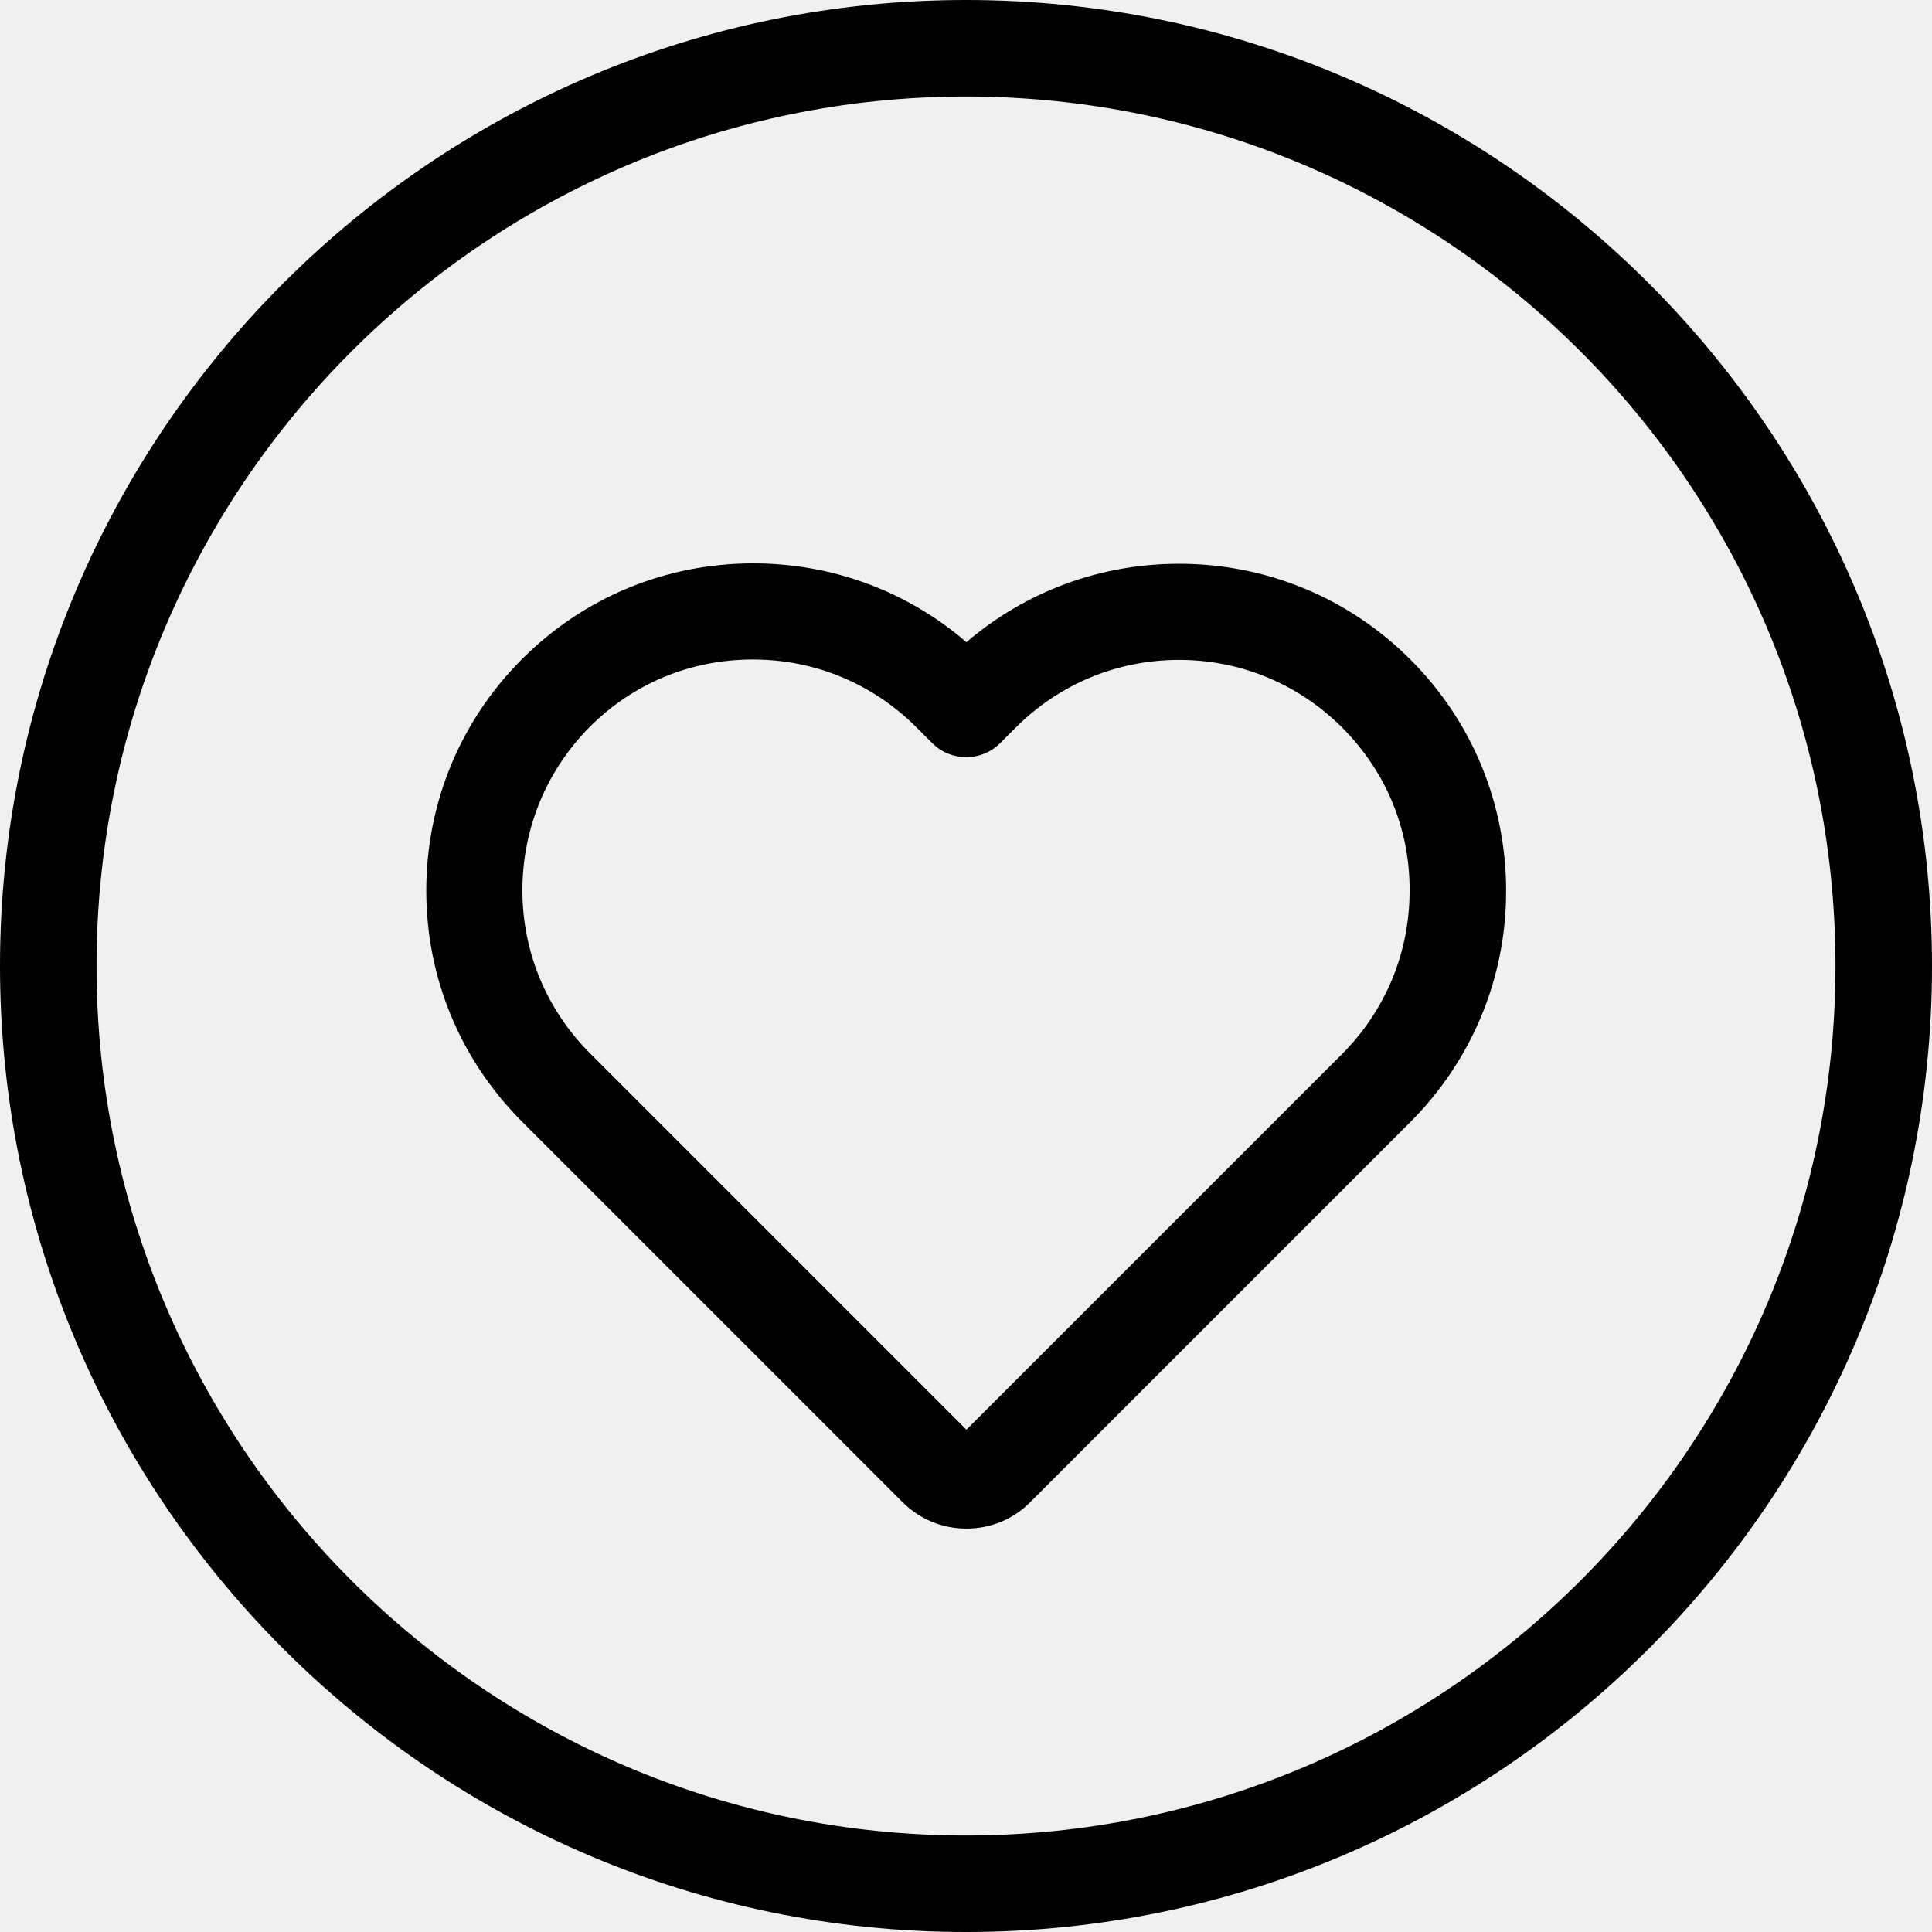
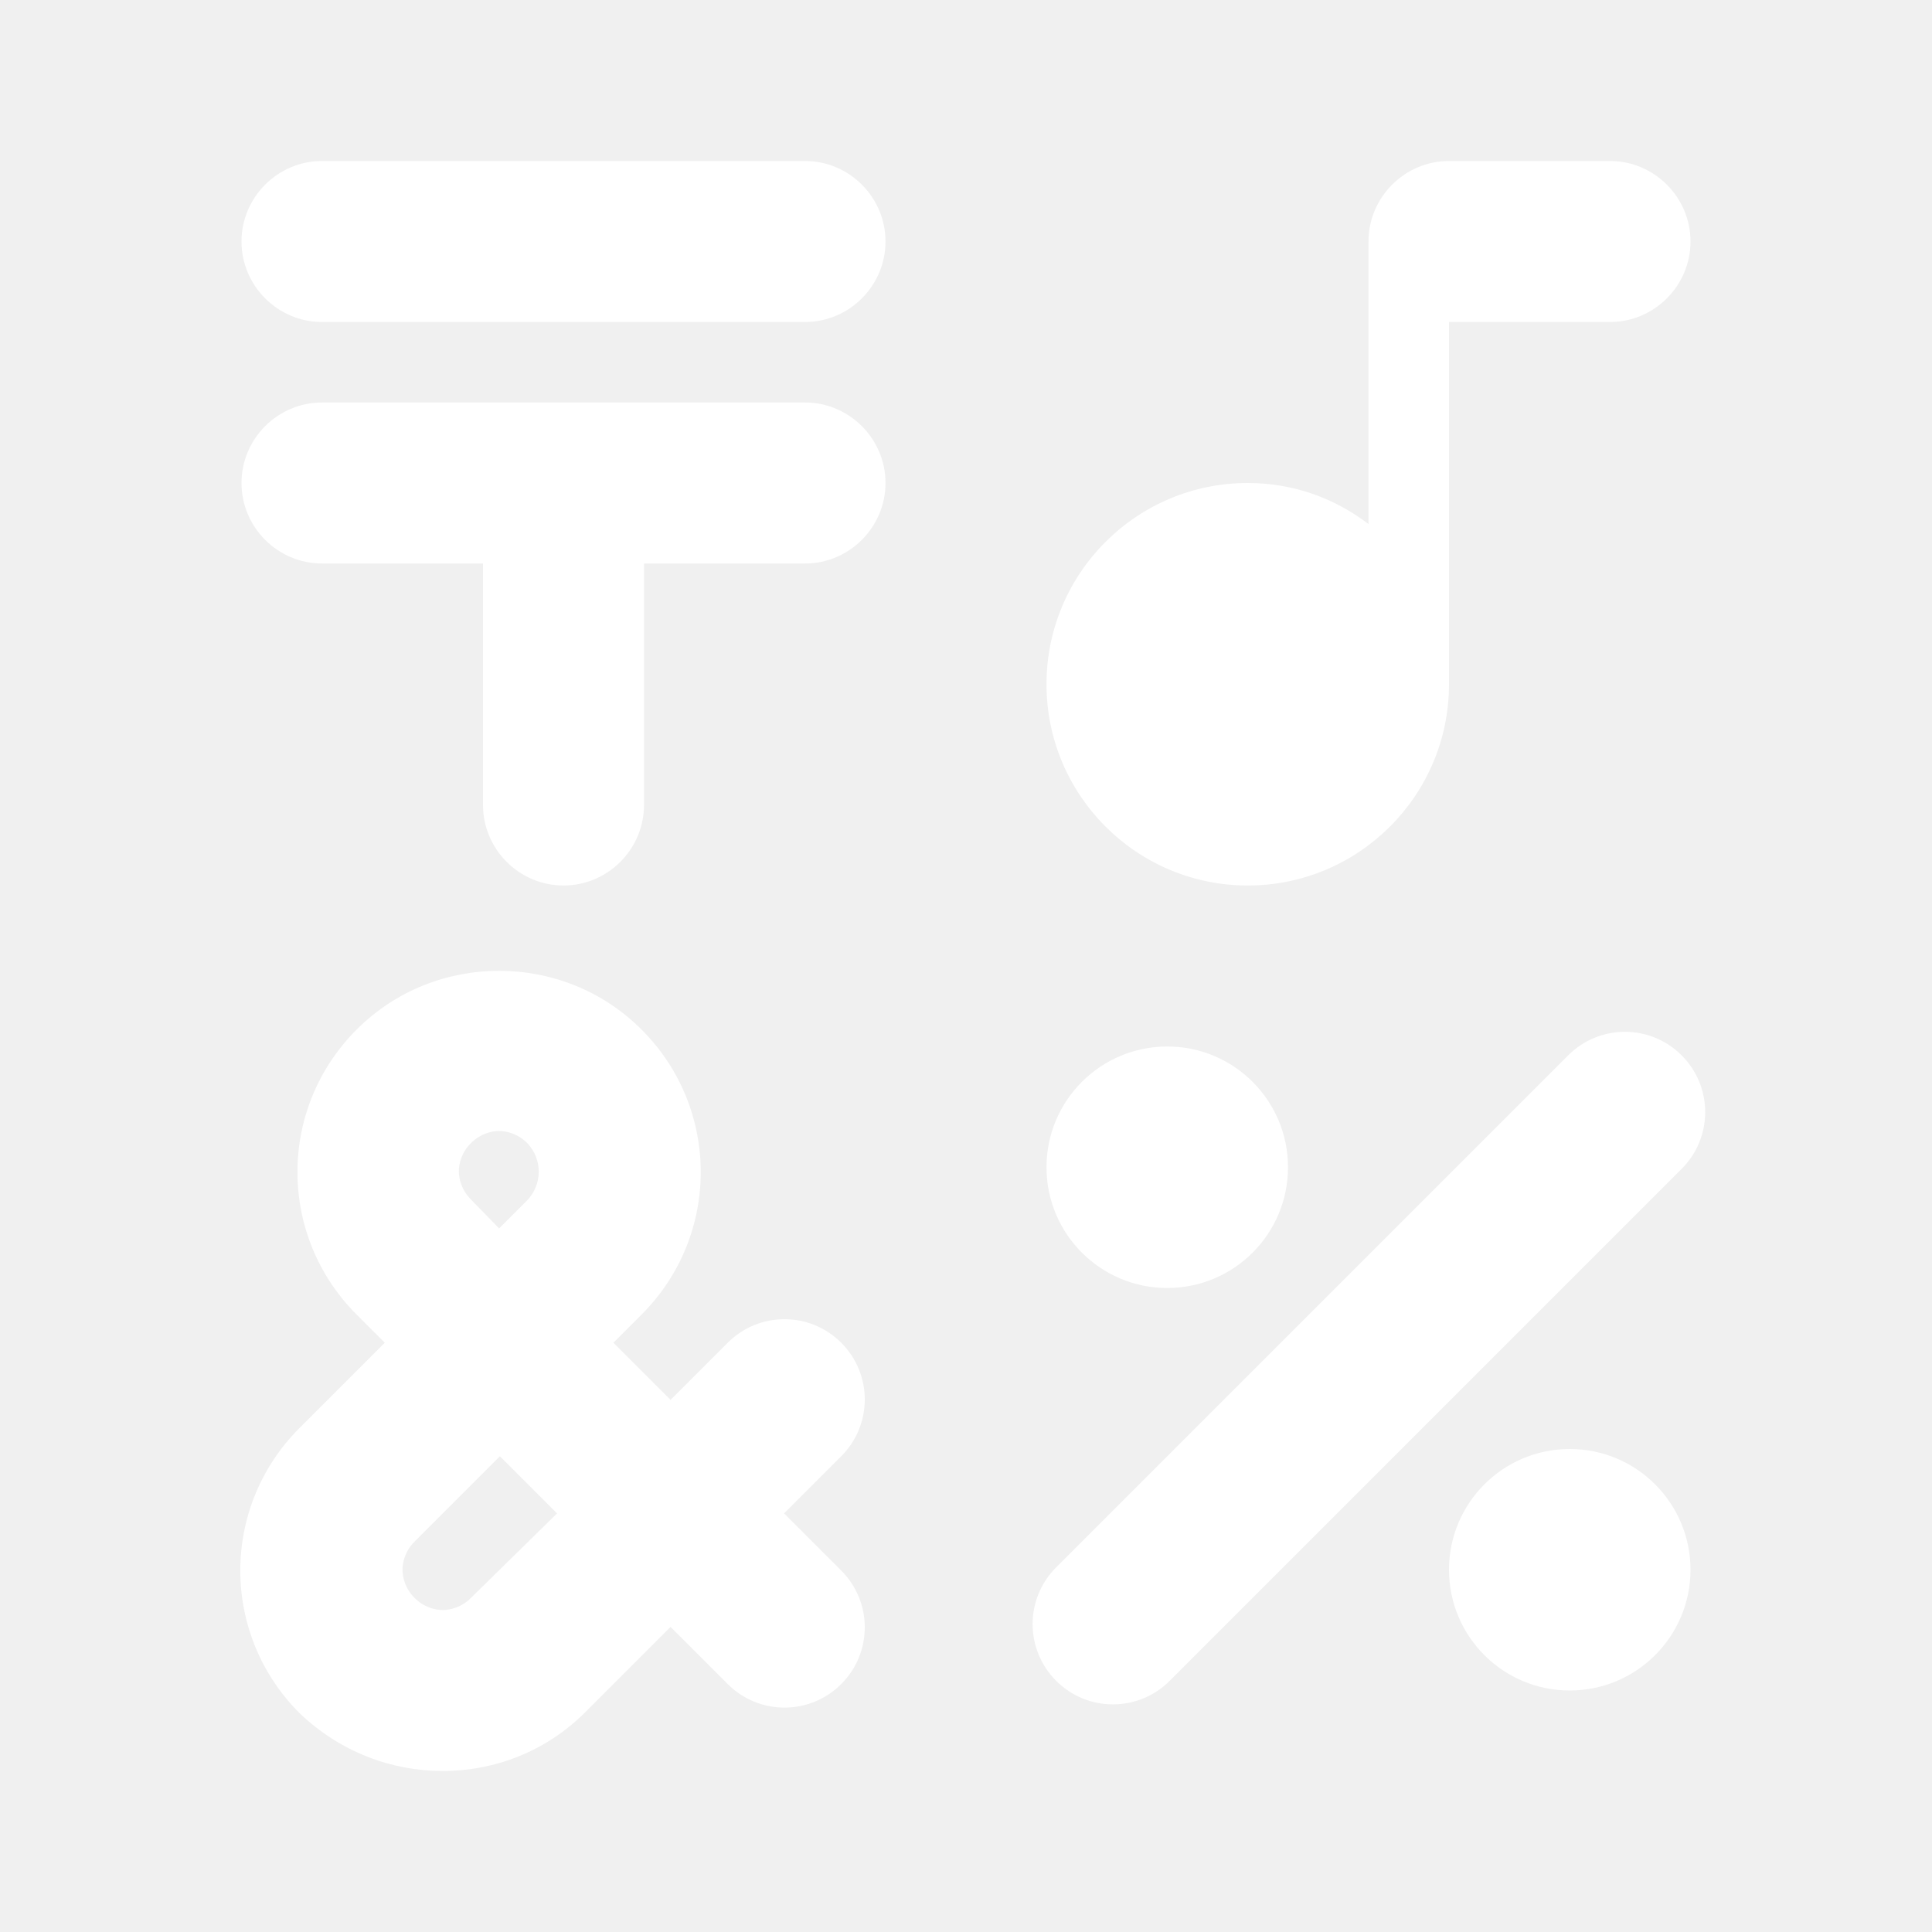
- <svg xmlns="http://www.w3.org/2000/svg" viewBox="0 0 490.4 490.4">
-   <path d="M229 381.2c4.4 4.4 10.1 6.8 16.3 6.8 6.2 0 12-2.4 16.3-6.8l96.3-96.3c15.7-15.7 24.4-36.6 24.4-58.7 0-22.2-8.6-43.1-24.3-58.8-15.7-15.7-36.6-24.3-58.7-24.3-20 0-38.9 7-54 19.9-15.1-13-34.1-20-54.1-20-22.2 0-43 8.6-58.7 24.3s-24.3 36.6-24.3 58.8 8.7 43 24.4 58.7l96.4 96.4zm-79.3-196.7c11.1-11.1 25.7-17.1 41.4-17.1s30.4 6.1 41.5 17.2l4 4c4.8 4.8 12.5 4.8 17.3 0l3.9-3.9c11.1-11.1 25.8-17.2 41.5-17.2 15.6 0 30.3 6.1 41.4 17.2 11.1 11.1 17.2 25.8 17.1 41.4 0 15.7-6.1 30.4-17.2 41.5l-95.3 95.3-95.5-95.5c-11.1-11.1-17.2-25.8-17.2-41.4 0-15.7 6.1-30.4 17.1-41.5z" />
-   <path d="M245.2 490.4c135.2 0 245.2-110 245.2-245.2S380.4 0 245.2 0 0 110 0 245.2s110 245.2 245.2 245.2zm0-465.9c121.7 0 220.7 99 220.7 220.7s-99 220.7-220.7 220.7-220.7-99-220.7-220.7 99-220.7 220.7-220.7z" />
+ <svg xmlns="http://www.w3.org/2000/svg" enable-background="new 0 0 24 24" height="24px" viewBox="0 0 24 24" width="24px" fill="#FFFFFF">
+   <g>
+     <rect fill="none" height="24" width="24" />
+     <rect fill="none" height="24" width="24" />
+   </g>
+   <g>
+     <g />
+     <g>
+       <path d="M10,5H4C3.45,5,3,5.45,3,6c0,0.55,0.45,1,1,1h2v3c0,0.55,0.45,1,1,1s1-0.45,1-1V7h2c0.55,0,1-0.45,1-1 C11,5.45,10.55,5,10,5z" />
+       <path d="M10,2H4C3.45,2,3,2.45,3,3s0.45,1,1,1h6c0.55,0,1-0.45,1-1S10.55,2,10,2z" />
+       <path d="M20.89,13.11c-0.39-0.39-1.02-0.39-1.41,0l-6.36,6.36c-0.39,0.39-0.39,1.02,0,1.41c0.39,0.39,1.02,0.39,1.41,0l6.36-6.36 C21.28,14.13,21.28,13.5,20.89,13.11z" />
+       <circle cx="14.5" cy="14.5" r="1.5" />
+       <circle cx="19.5" cy="19.5" r="1.5" />
+       <path d="M15.5,11c1.38,0,2.5-1.12,2.5-2.5V4h2c0.55,0,1-0.45,1-1c0-0.55-0.45-1-1-1h-2c-0.55,0-1,0.45-1,1v3.51 C16.58,6.19,16.07,6,15.5,6C14.12,6,13,7.12,13,8.5C13,9.88,14.12,11,15.5,11z" />
+       <path d="M10.45,18.09c0.39-0.39,0.39-1.02,0-1.41c-0.39-0.39-1.02-0.39-1.41,0l-0.71,0.71l-0.71-0.71l0.35-0.35 c0.98-0.98,0.98-2.56,0-3.54h0c-0.49-0.49-1.13-0.73-1.77-0.73c-0.64,0-1.28,0.24-1.77,0.73c-0.98,0.98-0.98,2.56,0,3.54 l0.35,0.35l-1.06,1.06c-0.98,0.98-0.98,2.56,0,3.54C4.22,21.76,4.86,22,5.5,22c0.64,0,1.28-0.24,1.77-0.73l1.06-1.06l0.71,0.71 c0.39,0.39,1.02,0.39,1.41,0c0.39-0.39,0.39-1.02,0-1.41l-0.71-0.71v0L10.45,18.09z M5.85,14.2c0.12-0.12,0.26-0.15,0.35-0.15 s0.23,0.03,0.35,0.15c0.19,0.2,0.19,0.51,0,0.71l-0.35,0.35L5.85,14.9c-0.12-0.12-0.15-0.26-0.15-0.35S5.73,14.32,5.85,14.2z M5.85,19.85C5.73,19.97,5.59,20,5.5,20s-0.23-0.03-0.35-0.15C5.03,19.73,5,19.59,5,19.5s0.03-0.23,0.15-0.35l1.06-1.06l0.71,0.71 L5.85,19.85z" />
+     </g>
+   </g>
</svg>
